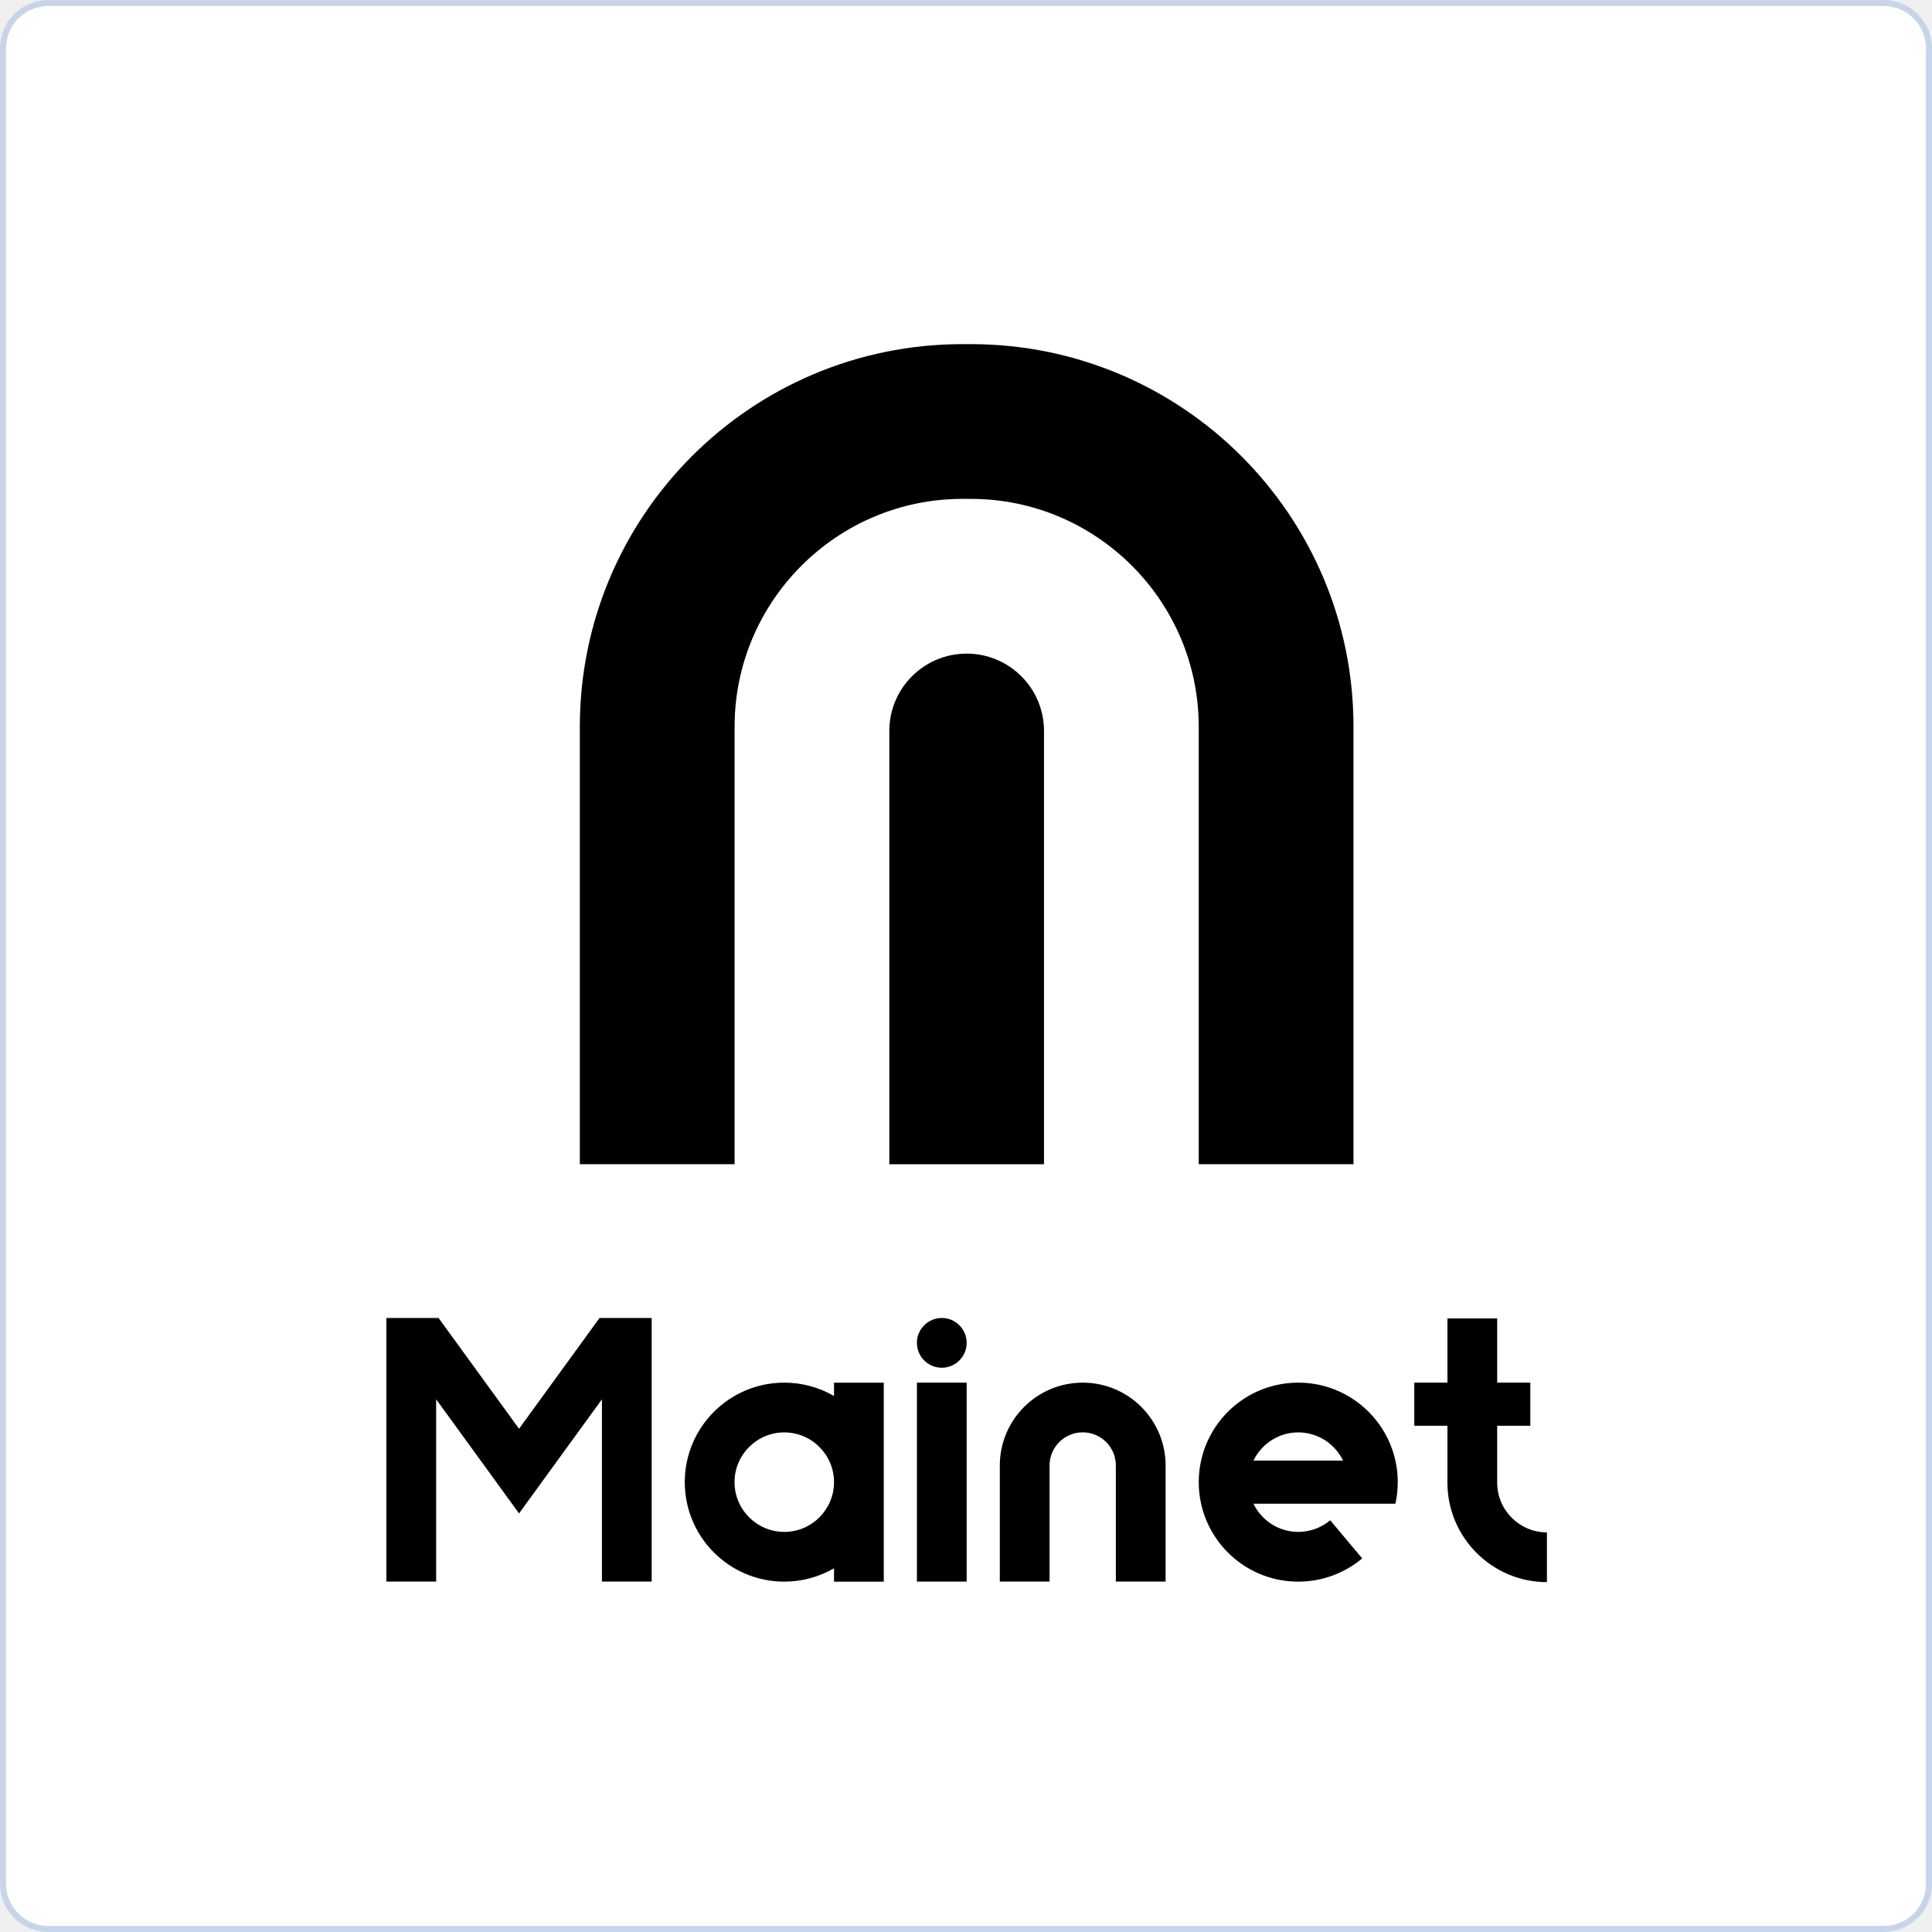
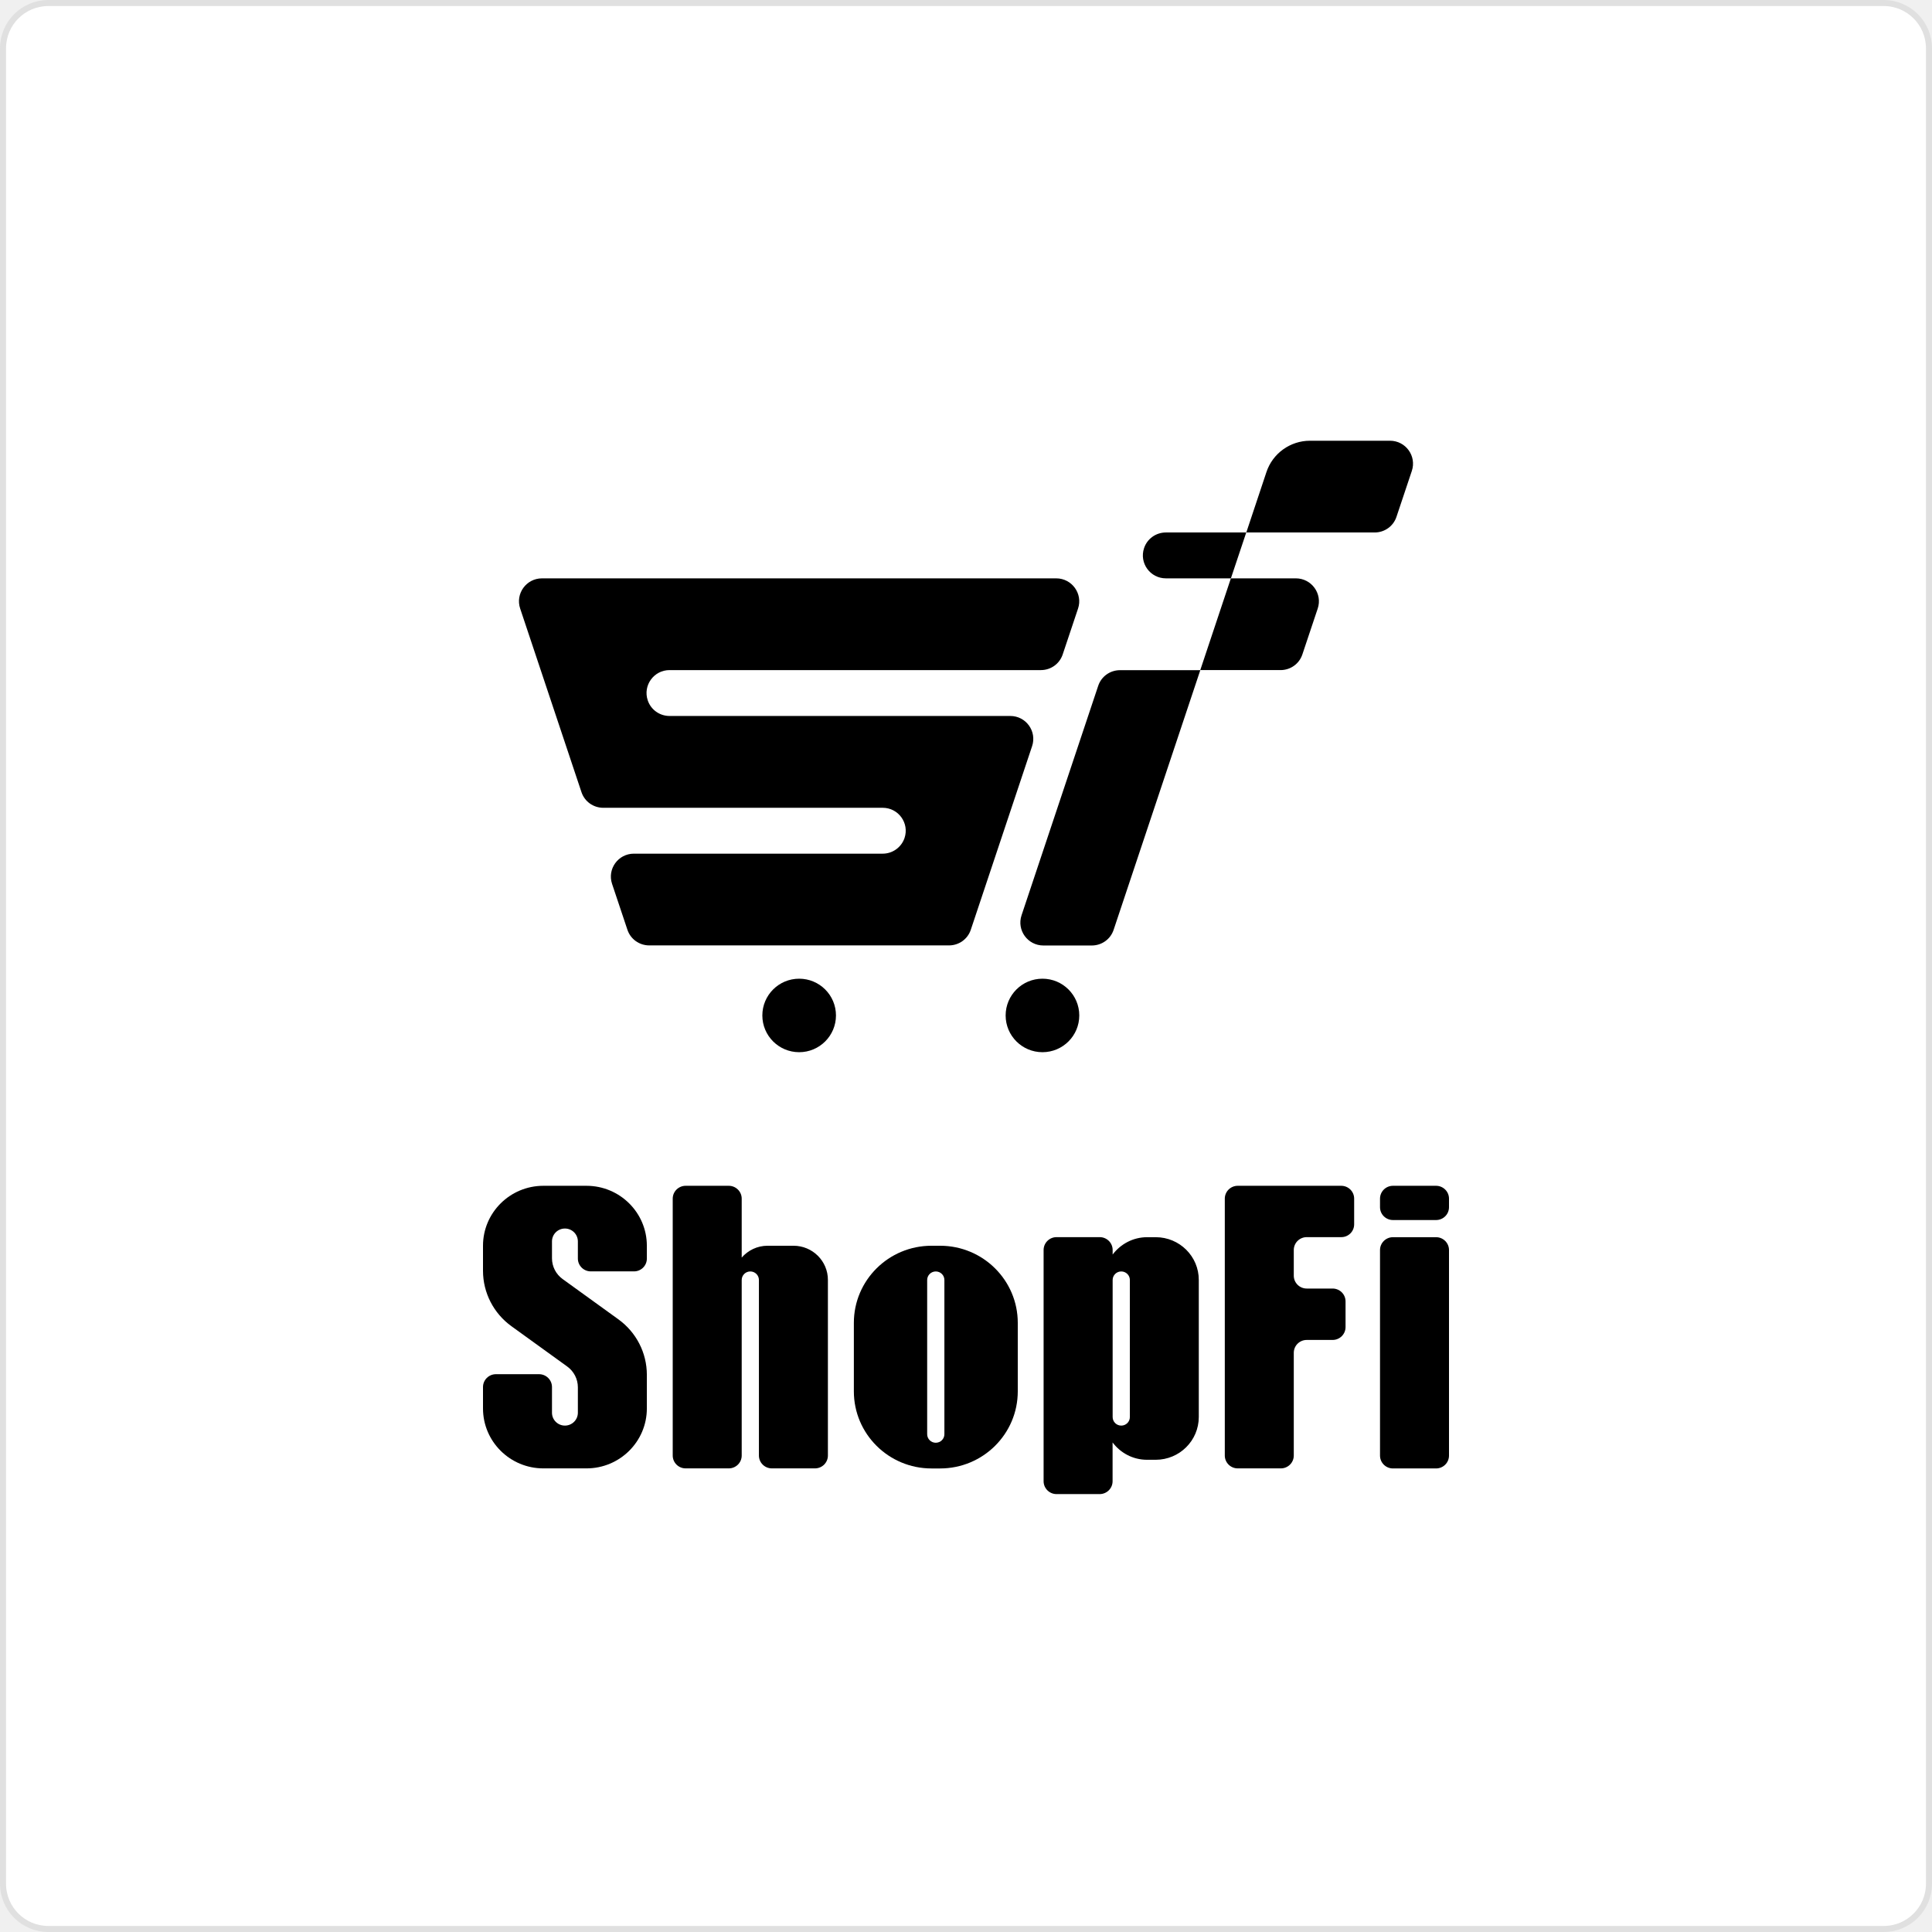
<svg xmlns="http://www.w3.org/2000/svg" width="320" height="320" viewBox="0 0 320 320" fill="none">
-   <rect x="0.5" y="0.5" width="319" height="319" rx="7.5" fill="white" stroke="#C8D4E8" />
-   <path d="M160.8 57H159.42C124.41 57 96.04 85.37 96.04 120.38V192.83H121.67V120.38C121.67 99.57 138.61 82.63 159.42 82.63H160.8C181.61 82.63 198.55 99.57 198.55 120.38V192.83H224.18V120.38C224.18 85.37 195.81 57 160.8 57Z" fill="black" />
-   <path d="M172.93 192.84H147.3V121.07C147.3 113.99 153.04 108.26 160.11 108.26C167.19 108.26 172.92 114 172.92 121.07V192.84H172.93Z" fill="black" />
-   <path d="M138.14 229.01V231.22C135.72 229.82 132.9 229.01 129.9 229.01C120.8 229.01 113.42 236.39 113.42 245.49C113.42 254.59 120.8 261.97 129.9 261.97C132.9 261.97 135.71 261.16 138.14 259.76V261.97H146.38V229.02H138.14V229.01ZM129.9 253.73C125.36 253.73 121.66 250.03 121.66 245.49C121.66 240.95 125.36 237.25 129.9 237.25C134.44 237.25 138.14 240.95 138.14 245.49C138.14 250.03 134.45 253.73 129.9 253.73Z" fill="black" />
-   <path d="M160.11 229.01H151.87V261.96H160.11V229.01Z" fill="black" />
-   <path d="M107.94 218.3V261.96H99.7V231.77L91.06 243.66L85.97 250.67L80.88 243.66L72.24 231.77V261.96H64V218.3H72.64L85.97 236.65L99.3 218.3H107.94Z" fill="black" />
-   <path d="M155.99 226.54C158.266 226.54 160.11 224.695 160.11 222.42C160.11 220.145 158.266 218.3 155.99 218.3C153.715 218.3 151.87 220.145 151.87 222.42C151.87 224.695 153.715 226.54 155.99 226.54Z" fill="black" />
-   <path d="M179.33 229.01C171.75 229.01 165.6 235.16 165.6 242.74V261.96H173.84V253.72V250.97V242.73C173.84 239.7 176.3 237.24 179.33 237.24C182.36 237.24 184.82 239.7 184.82 242.73V250.97V253.72V261.96H193.06V242.74C193.06 235.16 186.92 229.01 179.33 229.01Z" fill="black" />
-   <path d="M231.12 249.06C231.38 247.91 231.51 246.72 231.51 245.49C231.51 244.26 231.38 243.07 231.12 241.92C231.08 241.74 231.04 241.55 230.99 241.37C229.16 234.27 222.71 229.01 215.03 229.01C207.35 229.01 200.9 234.26 199.07 241.37C199.02 241.55 198.98 241.74 198.94 241.92C198.68 243.07 198.55 244.26 198.55 245.49C198.55 246.72 198.68 247.91 198.94 249.06C198.98 249.24 199.02 249.43 199.07 249.61C200.9 256.72 207.35 261.97 215.03 261.97C219.06 261.97 222.76 260.52 225.62 258.12L220.32 251.8C218.89 253.01 217.04 253.73 215.03 253.73C211.99 253.73 209.32 252.07 207.9 249.61C207.8 249.43 207.7 249.25 207.61 249.06H222.45H231.12ZM207.61 241.92C207.7 241.73 207.8 241.55 207.9 241.37C209.33 238.91 211.99 237.25 215.03 237.25C218.07 237.25 220.73 238.91 222.16 241.37C222.26 241.55 222.36 241.73 222.45 241.92H207.61Z" fill="black" />
-   <path d="M247.98 245.57V236.15H253.47V229.01H247.98V218.38H239.74V229.01H234.25V236.15H239.74V245.57C239.74 254.65 247.13 262.05 256.22 262.05V253.81C251.68 253.81 247.98 250.12 247.98 245.57Z" fill="black" />
+   <rect x="0.5" y="0.5" width="319" height="319" rx="7.5" fill="white" stroke="#E0E0E0" />
+   <path d="M178.559 100.795L176.017 108.393C175.503 109.948 174.049 110.989 172.403 110.989H110.898C108.298 110.989 106.461 113.526 107.284 115.991C107.798 117.545 109.253 118.587 110.898 118.587H167.334C169.935 118.587 171.771 121.124 170.948 123.588L160.796 153.993C160.281 155.548 158.827 156.589 157.181 156.589H107.534C105.888 156.589 104.434 155.548 103.919 153.993L101.377 146.395C100.555 143.931 102.391 141.394 104.992 141.394H146.206C147.836 141.394 149.291 140.353 149.82 138.798C150.643 136.334 148.806 133.796 146.206 133.796H99.923C98.277 133.796 96.823 132.755 96.308 131.2L86.156 100.795C85.333 98.331 87.169 95.794 89.77 95.794H174.945C177.545 95.794 179.382 98.346 178.559 100.795Z" fill="black" />
+   <path d="M218.256 100.794L215.714 108.392C215.2 109.946 213.745 110.988 212.1 110.988H198.803L203.872 95.793H214.627C217.242 95.793 219.079 98.345 218.256 100.794Z" fill="black" />
+   <path d="M233.843 78.001L231.301 85.599C230.787 87.154 229.332 88.195 227.686 88.195H206.426L209.761 78.192C210.79 75.097 213.699 73 216.975 73H230.228C232.829 73 234.666 75.537 233.843 78.001Z" fill="black" />
+   <path d="M185.51 111.002H198.807L184.452 154.006C183.938 155.561 182.483 156.603 180.837 156.603H172.815C170.214 156.603 168.378 154.065 169.201 151.601L181.895 113.599C182.409 112.044 183.864 111.002 185.51 111.002Z" fill="black" />
+   <path d="M206.418 88.195L203.876 95.793H193.106C190.505 95.793 188.669 93.255 189.492 90.791C190.006 89.237 191.46 88.195 193.106 88.195H206.418Z" fill="black" />
+   <path d="M172.664 174.277C176.032 174.277 178.762 171.552 178.762 168.19C178.762 164.828 176.032 162.103 172.664 162.103C169.296 162.103 166.566 164.828 166.566 168.19C166.566 171.552 169.296 174.277 172.664 174.277Z" fill="black" />
+   <path d="M132.365 174.277C135.733 174.277 138.463 171.552 138.463 168.19C138.463 164.828 135.733 162.103 132.365 162.103C128.998 162.103 126.268 164.828 126.268 168.19C126.268 171.552 128.998 174.277 132.365 174.277Z" fill="black" />
+   <path d="M107.139 208.463V206.334C107.139 200.853 102.659 196.405 97.139 196.405H90C84.479 196.405 80 200.853 80 206.334V210.481C80 214.115 81.749 217.519 84.702 219.657L93.944 226.334C95.056 227.137 95.713 228.412 95.713 229.778V233.995C95.713 235.169 94.752 236.123 93.569 236.123C92.386 236.123 91.426 235.169 91.426 233.995V229.738C91.426 228.563 90.465 227.609 89.282 227.609H82.144C80.961 227.609 80 228.563 80 229.738V233.282C80 238.764 84.479 243.211 90 243.211H97.139C102.659 243.211 107.139 238.764 107.139 233.282V227.71C107.139 224.075 105.39 220.671 102.437 218.533L93.195 211.856C92.083 211.053 91.426 209.778 91.426 208.413V205.611C91.426 204.437 92.386 203.483 93.569 203.483C94.752 203.483 95.713 204.437 95.713 205.611V208.453C95.713 209.627 96.674 210.581 97.857 210.581H104.995C106.178 210.591 107.139 209.638 107.139 208.463Z" fill="black" />
+   <path d="M131.424 206.334H127.137C125.418 206.334 123.901 207.097 122.85 208.292V198.533C122.85 197.359 121.889 196.405 120.706 196.405H113.567C112.384 196.405 111.424 197.359 111.424 198.533V241.083C111.424 242.258 112.384 243.211 113.567 243.211H120.706C121.889 243.211 122.85 242.258 122.85 241.083V212.007C122.85 211.224 123.487 210.591 124.275 210.591C125.064 210.591 125.701 211.224 125.701 212.007V241.083C125.701 242.258 126.662 243.211 127.845 243.211H134.983C136.166 243.211 137.127 242.258 137.127 241.083V212.007C137.137 208.874 134.579 206.334 131.424 206.334Z" fill="black" />
+   <path d="M141.426 219.106V230.451C141.426 237.499 147.179 243.222 154.287 243.222H155.713C162.811 243.222 168.575 237.509 168.575 230.451V219.106C168.575 212.058 162.821 206.335 155.713 206.335H154.287C147.179 206.335 141.426 212.058 141.426 219.106ZM154.995 238.965C154.206 238.965 153.569 238.332 153.569 237.549V212.008C153.569 211.224 154.206 210.592 154.995 210.592C155.784 210.592 156.421 211.224 156.421 212.008V237.539C156.431 238.322 155.784 238.965 154.995 238.965Z" fill="black" />
+   <path d="M191.428 204.919H190.002C187.656 204.919 185.594 206.064 184.289 207.791V207.038C184.289 205.863 183.329 204.909 182.146 204.909H174.997C173.814 204.909 172.854 205.863 172.854 207.038V245.34C172.854 246.515 173.814 247.469 174.997 247.469H182.136C183.319 247.469 184.279 246.515 184.279 245.34V238.915C185.584 240.652 187.646 241.786 189.992 241.786H191.418C195.361 241.786 198.557 238.613 198.557 234.698V212.007C198.567 208.092 195.371 204.919 191.428 204.919ZM185.715 236.124C184.926 236.124 184.289 235.491 184.289 234.708V212.007C184.289 211.224 184.926 210.592 185.715 210.592C186.504 210.592 187.141 211.224 187.141 212.007V234.708C187.141 235.491 186.504 236.124 185.715 236.124Z" fill="black" />
+   <path d="M224.291 202.79V198.533C224.291 197.359 223.331 196.405 222.148 196.405H205.009C203.826 196.405 202.865 197.359 202.865 198.533V241.083C202.865 242.258 203.826 243.211 205.009 243.211H212.147C213.33 243.211 214.291 242.258 214.291 241.083V224.065C214.291 222.89 215.252 221.937 216.435 221.937H220.722C221.905 221.937 222.865 220.983 222.865 219.808V215.551C222.865 214.376 221.905 213.423 220.722 213.423H216.435C215.252 213.423 214.291 212.469 214.291 211.294V207.037C214.291 205.862 215.252 204.909 216.435 204.909H222.148C223.331 204.919 224.291 203.965 224.291 202.79Z" fill="black" />
+   <path d="M237.856 243.221H230.718C229.535 243.221 228.574 242.267 228.574 241.093V207.047C228.574 205.872 229.535 204.918 230.718 204.918H237.856C239.039 204.918 240 205.872 240 207.047V241.093C240 242.267 239.039 243.221 237.856 243.221Z" fill="black" />
+   <path d="M237.856 202.077H230.718C229.535 202.077 228.574 201.124 228.574 199.949V198.533C228.574 197.359 229.535 196.405 230.718 196.405H237.856C239.039 196.405 240 197.359 240 198.533V199.949C240 201.134 239.039 202.077 237.856 202.077Z" fill="black" />
</svg>
